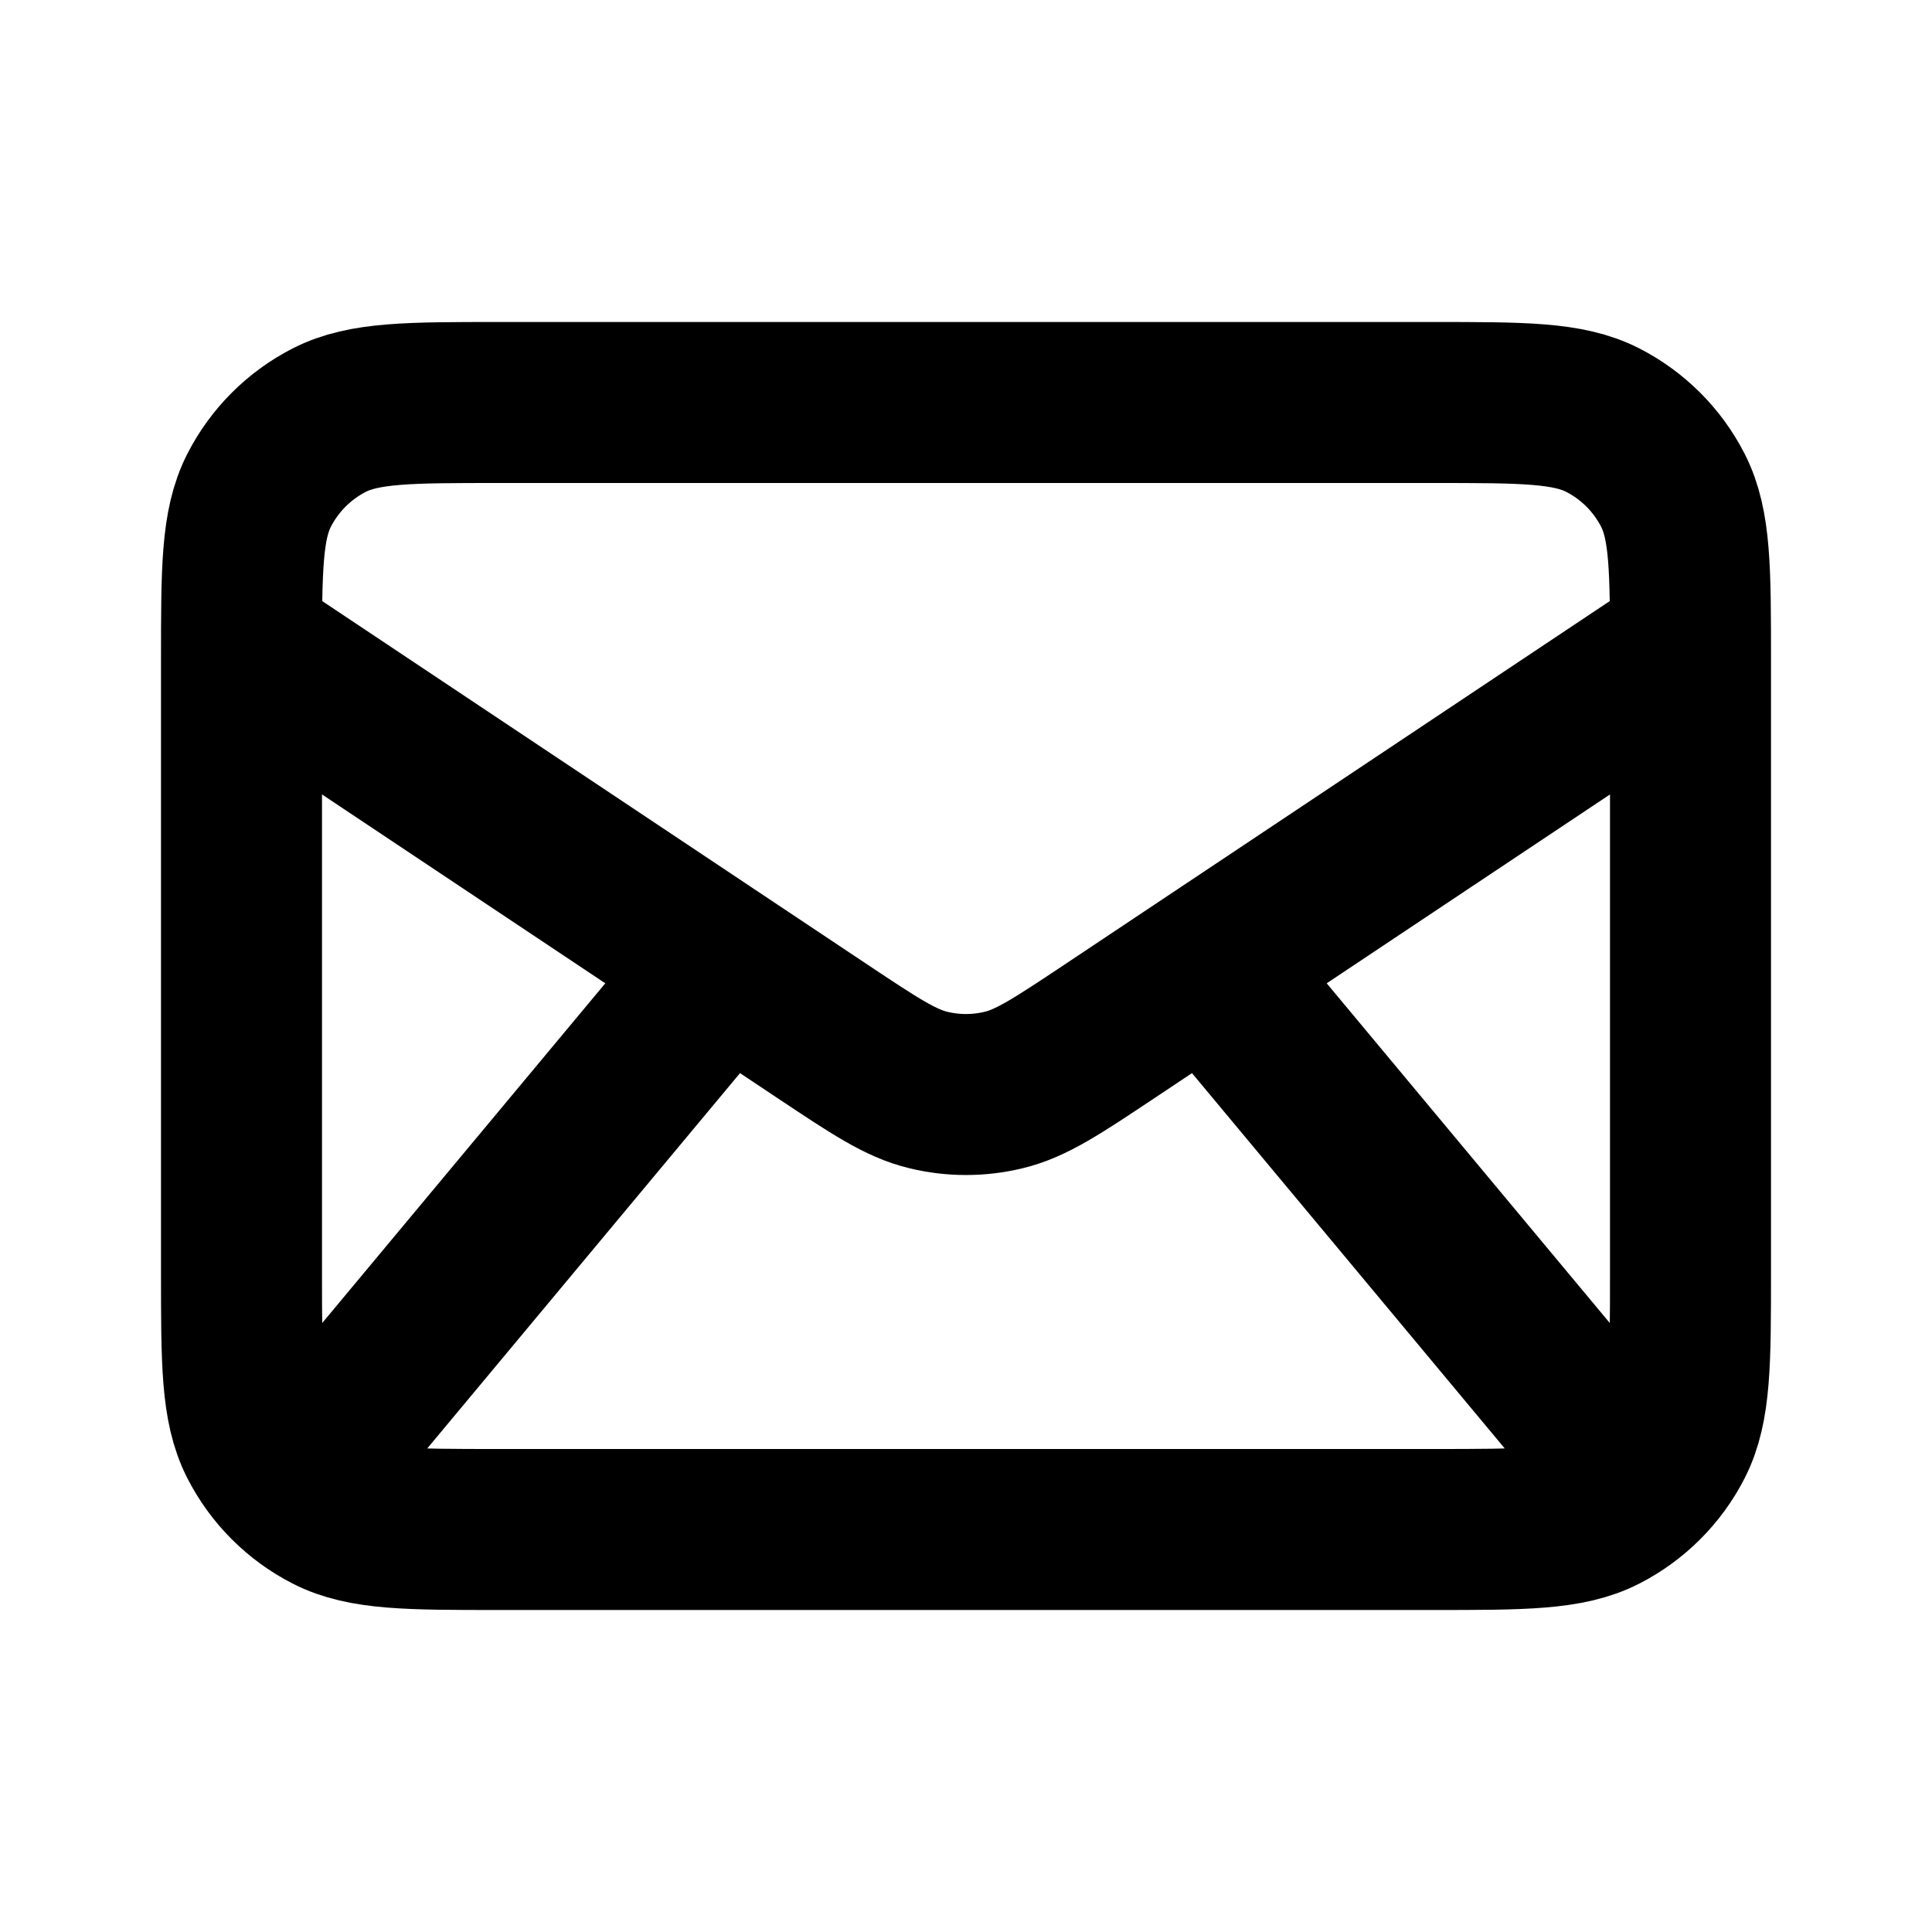
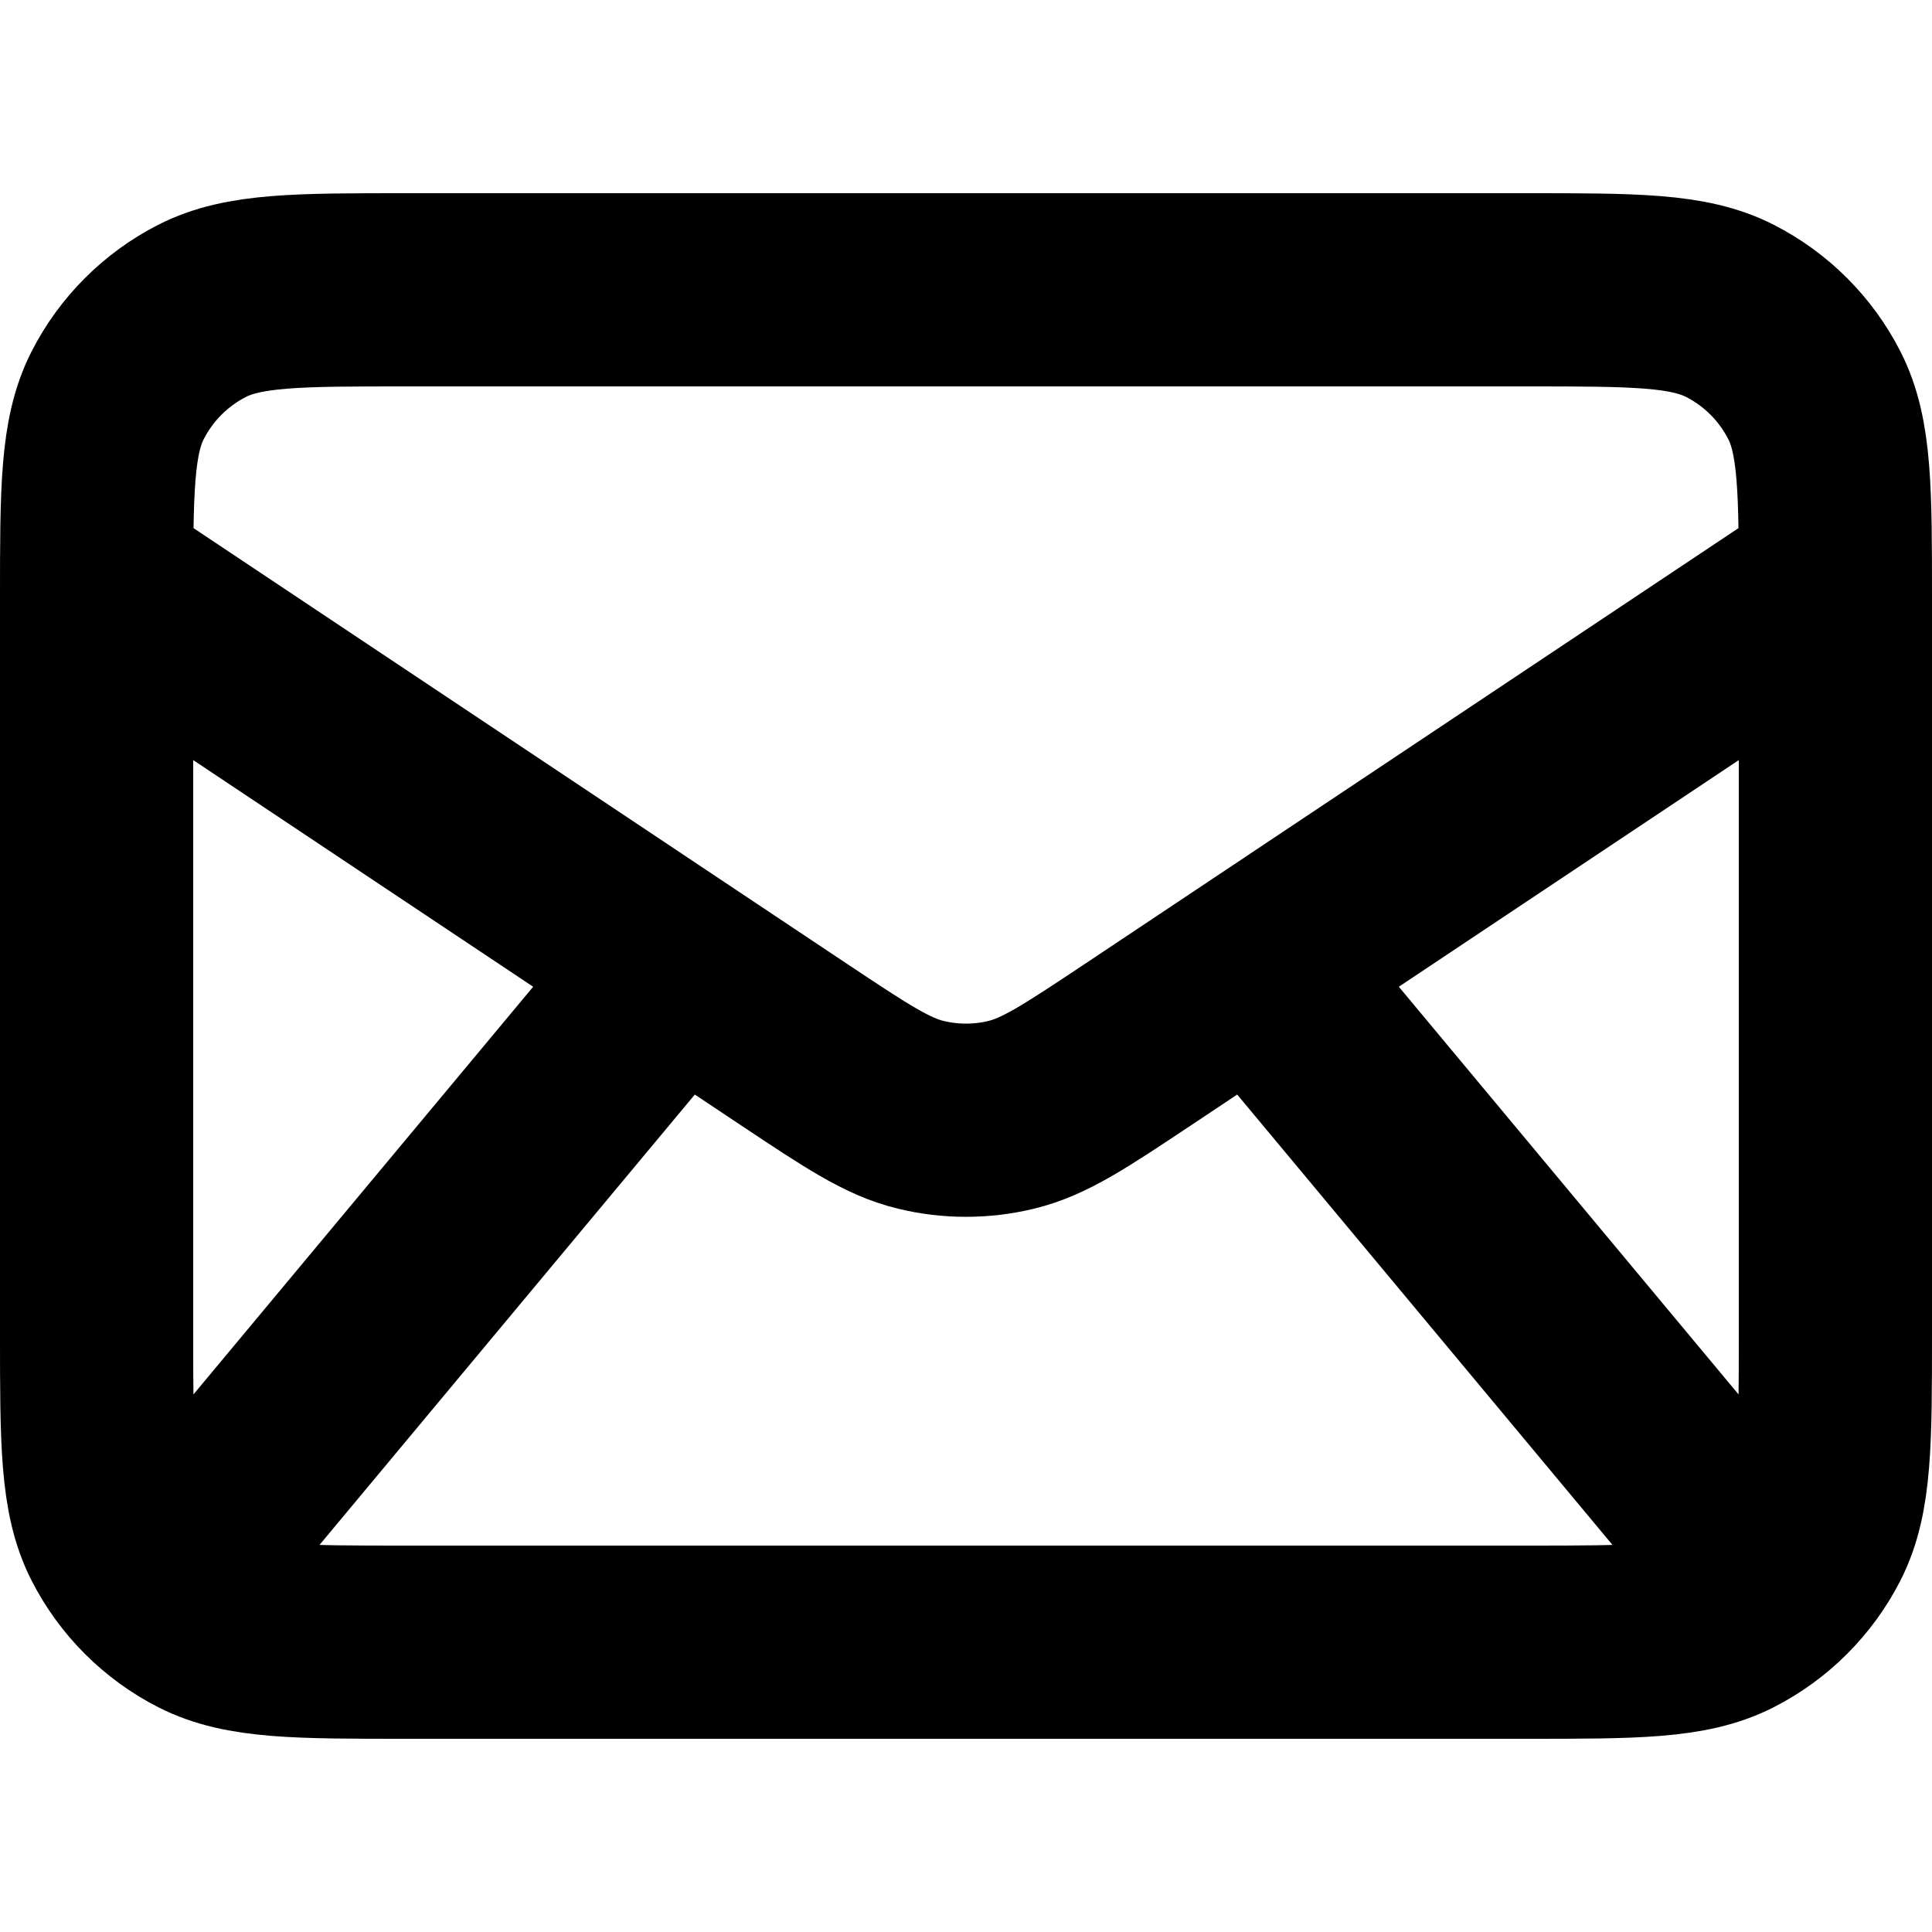
- <svg xmlns="http://www.w3.org/2000/svg" role="img" viewBox="0 0 24 24" width="1em" height="1em" fill="none">
+ <svg xmlns="http://www.w3.org/2000/svg" role="img" viewBox="2 2 20 20" width="1em" height="1em" fill="none">
  <path d="M4 18L9 12M20 18L15 12M3 8L10.225 12.817C10.867 13.244 11.187 13.458 11.534 13.541C11.84 13.615 12.16 13.615 12.466 13.541C12.813 13.458 13.133 13.244 13.775 12.817L21 8M6.2 19H17.8C18.92 19 19.48 19 19.908 18.782C20.284 18.59 20.59 18.284 20.782 17.908C21 17.48 21 16.92 21 15.8V8.2C21 7.08 21 6.52 20.782 6.092C20.59 5.716 20.284 5.41 19.908 5.218C19.48 5 18.92 5 17.8 5H6.2C5.08 5 4.52 5 4.092 5.218C3.716 5.41 3.41 5.716 3.218 6.092C3 6.52 3 7.08 3 8.2V15.8C3 16.92 3 17.48 3.218 17.908C3.41 18.284 3.716 18.59 4.092 18.782C4.52 19 5.08 19 6.2 19Z" stroke="currentColor" stroke-width="2" stroke-linecap="round" stroke-linejoin="round" />
</svg>
